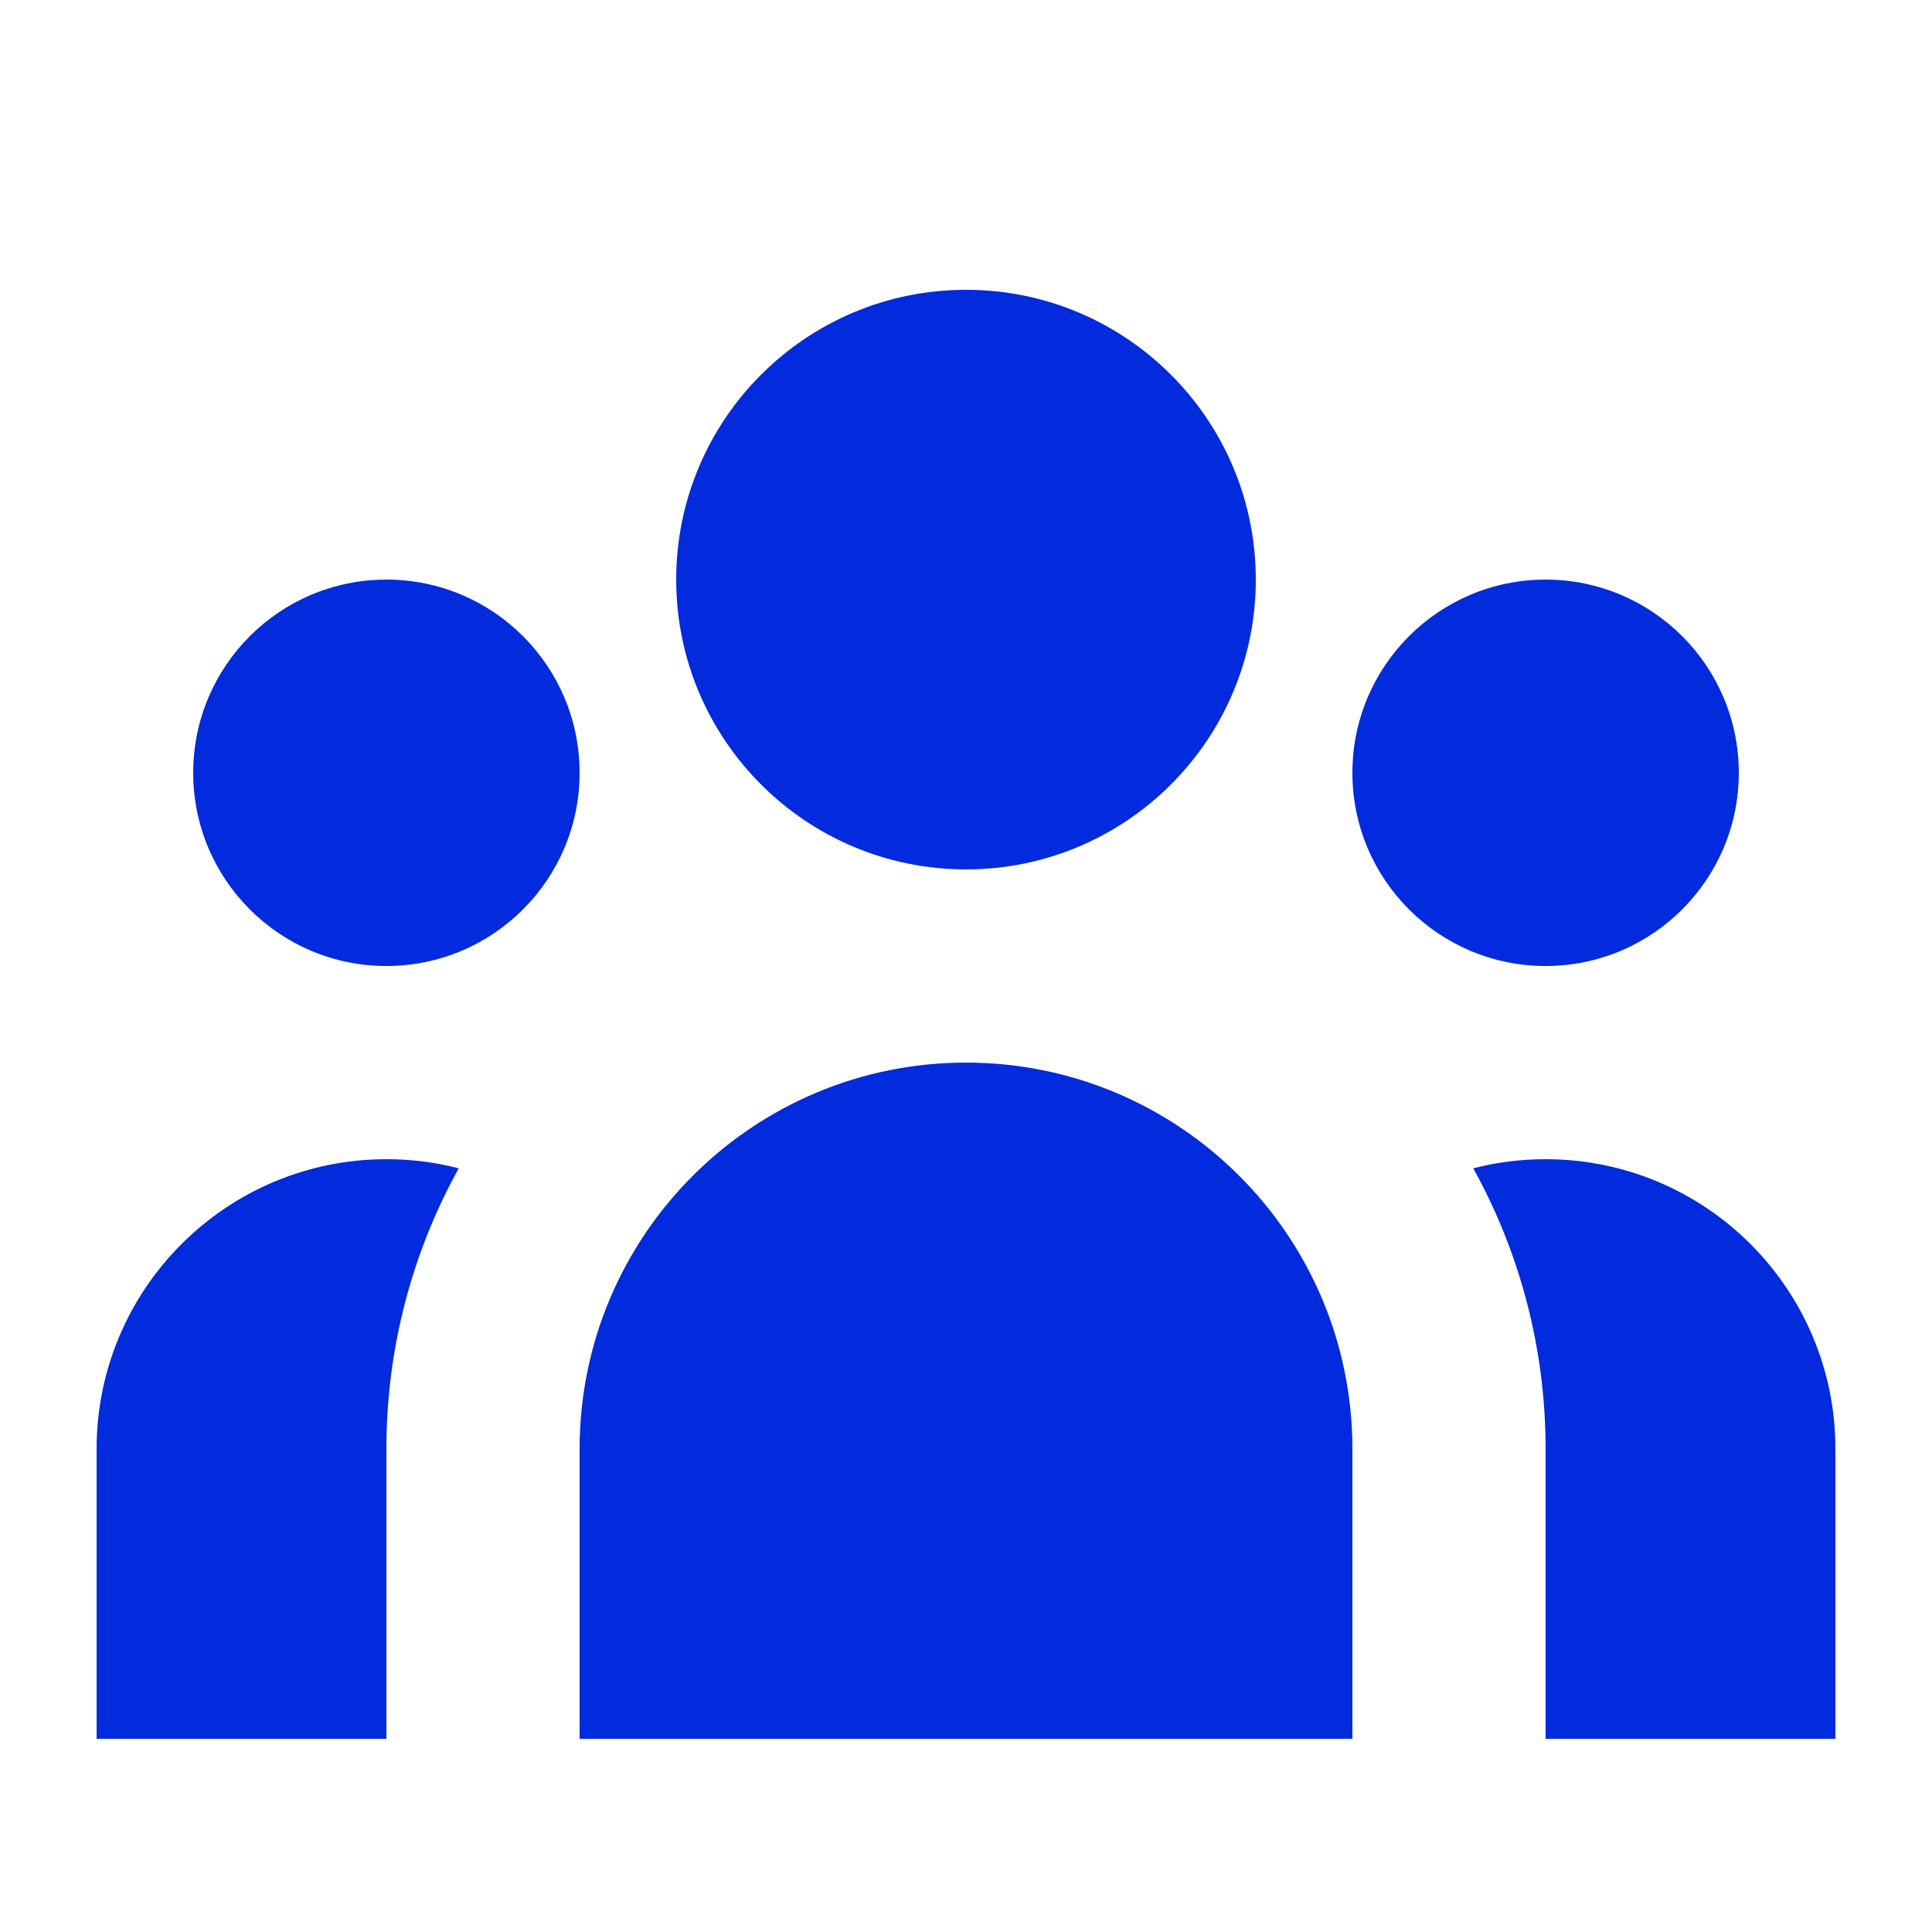
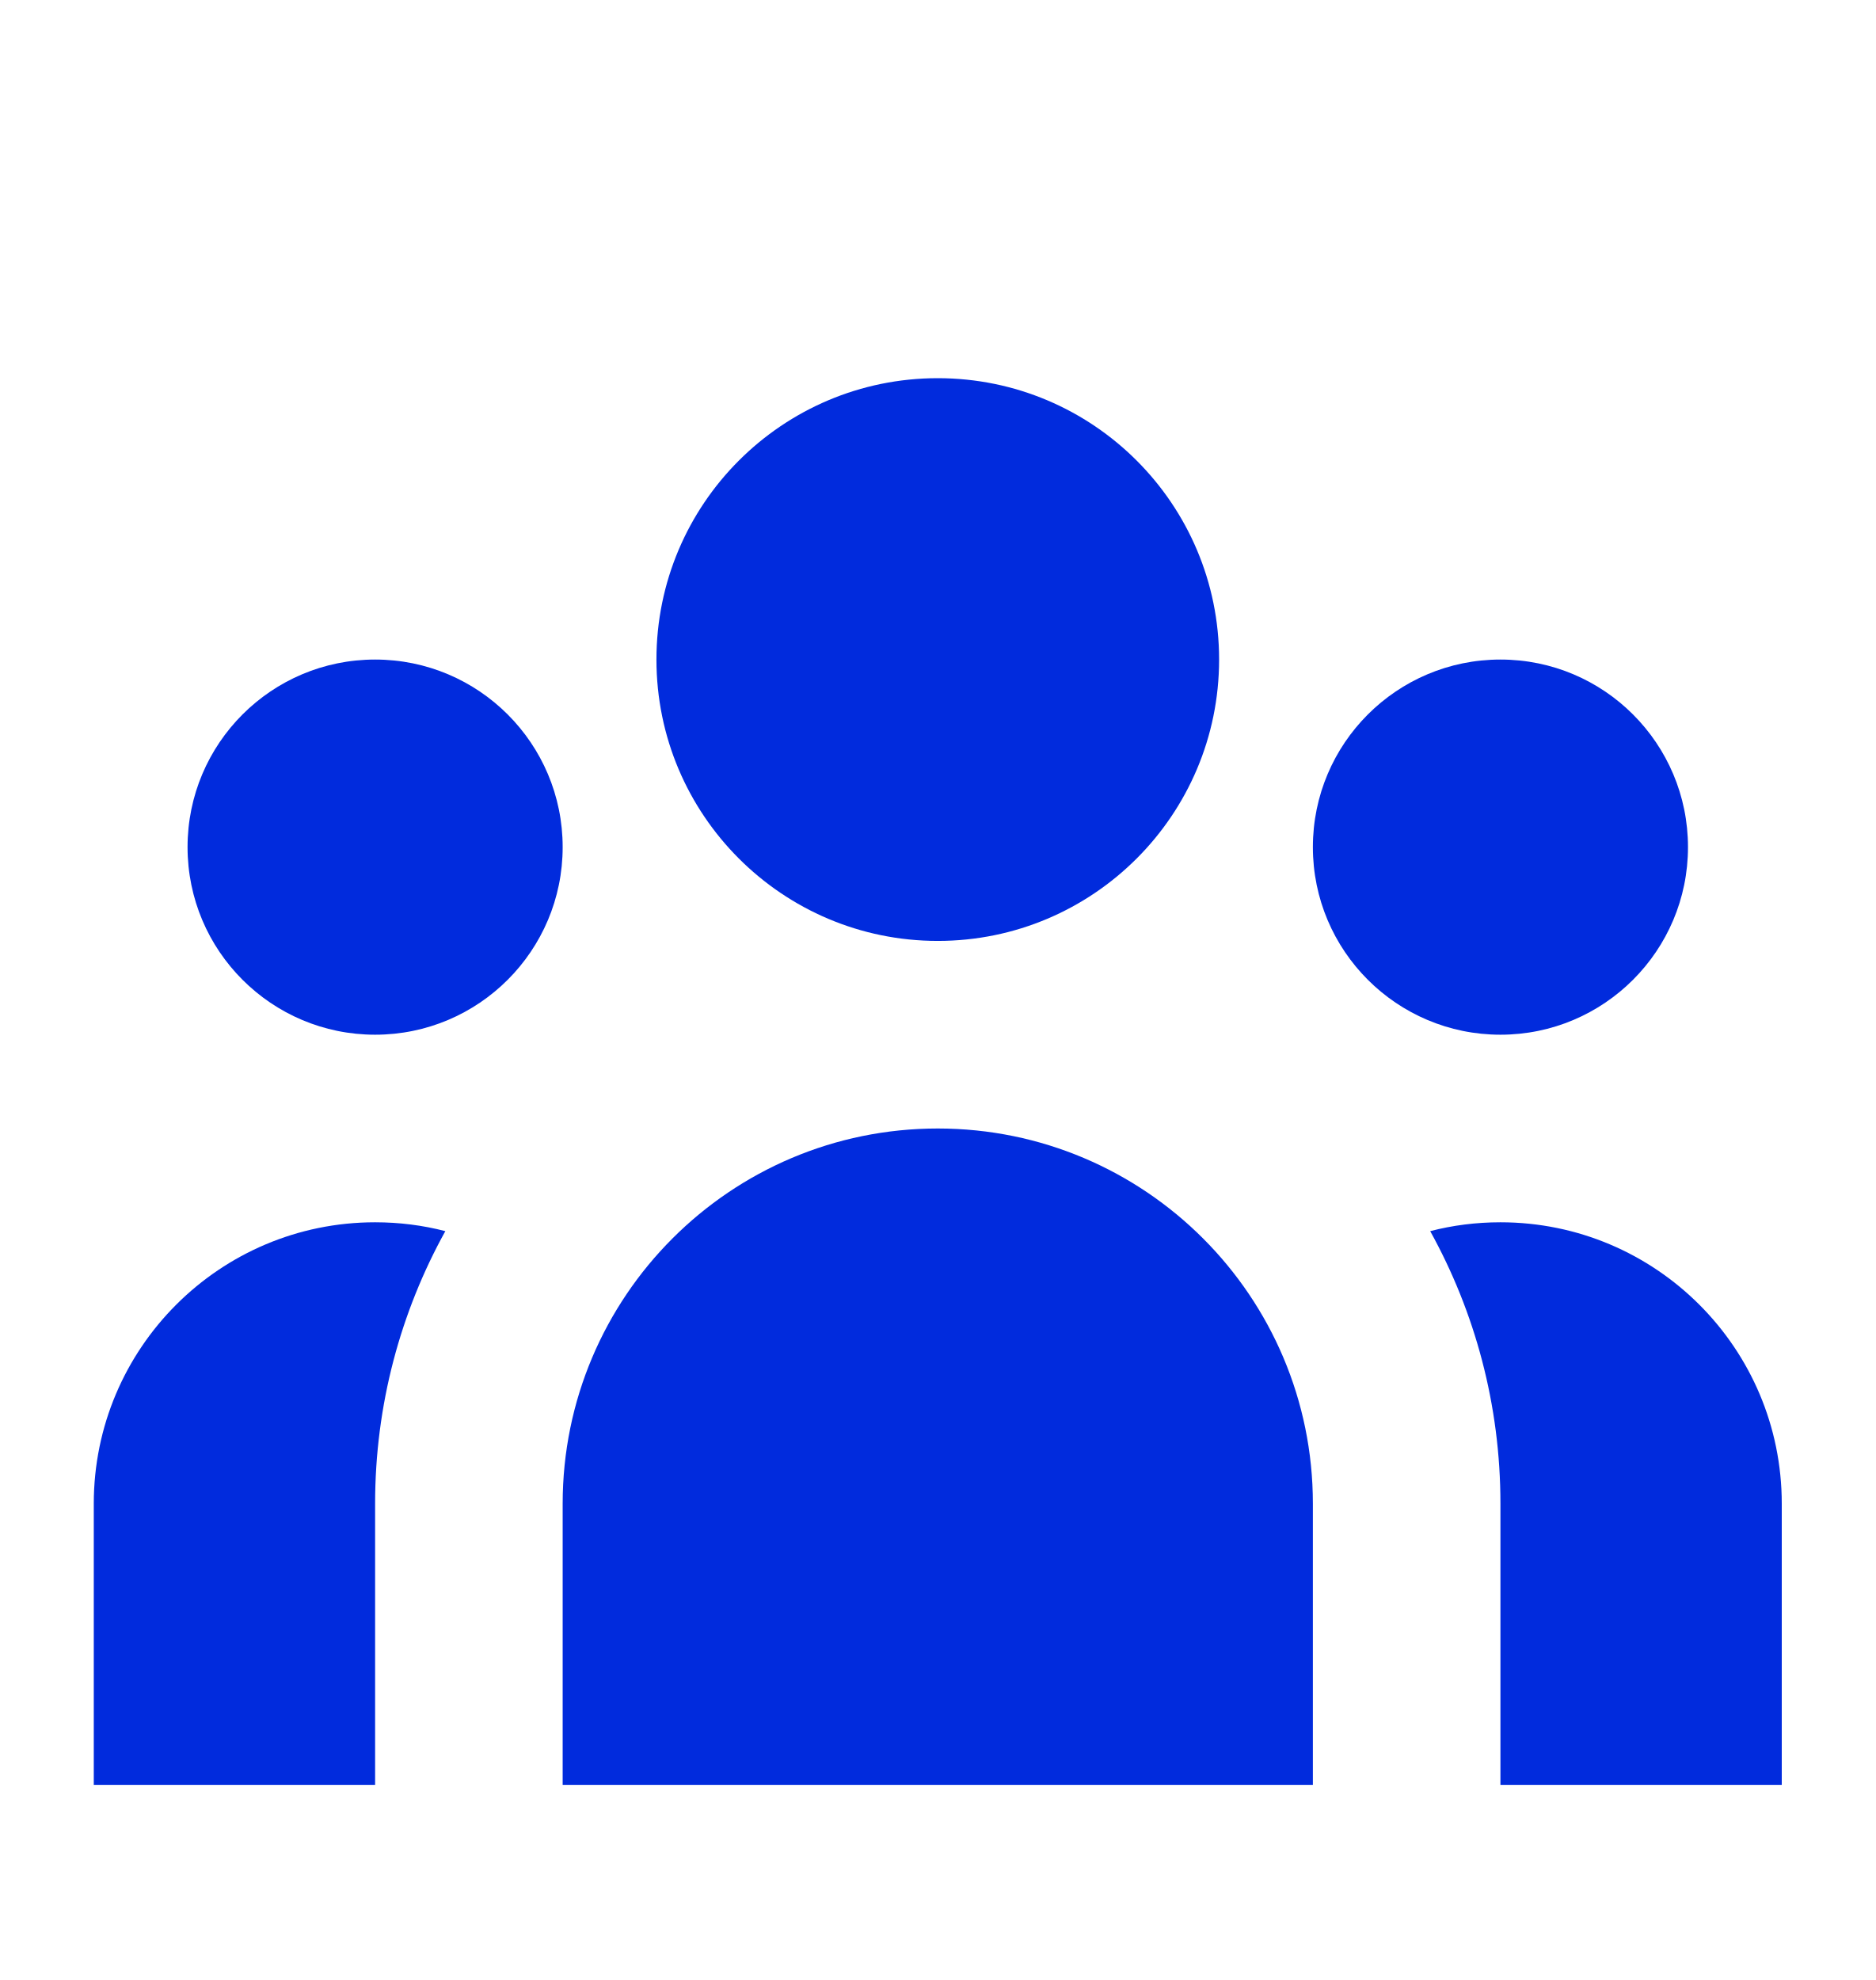
- <svg xmlns="http://www.w3.org/2000/svg" width="18" height="18" viewBox="0 0 18 18" fill="none">
-   <path d="M11.7 5.4C11.7 6.891 10.491 8.1 9 8.1C7.509 8.1 6.3 6.891 6.3 5.4C6.3 3.909 7.509 2.7 9 2.7C10.491 2.7 11.7 3.909 11.7 5.4Z" fill="#012BDD" />
-   <path d="M16.2 7.2C16.2 8.194 15.394 9 14.4 9C13.406 9 12.6 8.194 12.6 7.2C12.6 6.206 13.406 5.4 14.4 5.4C15.394 5.4 16.2 6.206 16.2 7.2Z" fill="#012BDD" />
-   <path d="M12.6 13.5C12.6 11.512 10.988 9.9 9 9.9C7.012 9.9 5.4 11.512 5.4 13.5V16.2H12.6V13.5Z" fill="#012BDD" />
-   <path d="M5.4 7.2C5.4 8.194 4.594 9 3.6 9C2.606 9 1.8 8.194 1.8 7.2C1.8 6.206 2.606 5.4 3.6 5.4C4.594 5.4 5.4 6.206 5.4 7.2Z" fill="#012BDD" />
-   <path d="M14.4 16.2V13.5C14.4 12.551 14.155 11.66 13.726 10.885C13.941 10.829 14.167 10.8 14.4 10.8C15.891 10.8 17.1 12.009 17.1 13.5V16.2H14.4Z" fill="#012BDD" />
-   <path d="M4.274 10.885C3.845 11.66 3.6 12.551 3.6 13.5V16.2H0.9V13.5C0.9 12.009 2.109 10.8 3.6 10.8C3.833 10.8 4.059 10.829 4.274 10.885Z" fill="#012BDD" />
+ <svg xmlns="http://www.w3.org/2000/svg" width="18" height="19" viewBox="0 0 18 19" fill="none">
+   <path d="M11.7 6.329C11.7 7.82 10.491 9.029 9 9.029C7.509 9.029 6.3 7.82 6.3 6.329C6.3 4.838 7.509 3.629 9 3.629C10.491 3.629 11.7 4.838 11.7 6.329Z" fill="#012BDD" />
+   <path d="M16.2 8.129C16.2 9.123 15.394 9.929 14.4 9.929C13.406 9.929 12.6 9.123 12.6 8.129C12.6 7.135 13.406 6.329 14.4 6.329C15.394 6.329 16.2 7.135 16.2 8.129Z" fill="#012BDD" />
+   <path d="M12.6 14.429C12.6 12.441 10.988 10.829 9 10.829C7.012 10.829 5.4 12.441 5.4 14.429V17.129H12.6V14.429Z" fill="#012BDD" />
+   <path d="M5.4 8.129C5.4 9.123 4.594 9.929 3.6 9.929C2.606 9.929 1.8 9.123 1.8 8.129C1.8 7.135 2.606 6.329 3.6 6.329C4.594 6.329 5.4 7.135 5.4 8.129Z" fill="#012BDD" />
+   <path d="M14.4 17.129V14.429C14.4 13.48 14.155 12.589 13.726 11.814C13.941 11.758 14.167 11.729 14.4 11.729C15.891 11.729 17.1 12.938 17.1 14.429V17.129H14.4Z" fill="#012BDD" />
+   <path d="M4.274 11.814C3.845 12.589 3.6 13.48 3.6 14.429V17.129H0.9V14.429C0.9 12.938 2.109 11.729 3.6 11.729C3.833 11.729 4.059 11.758 4.274 11.814Z" fill="#012BDD" />
</svg>
